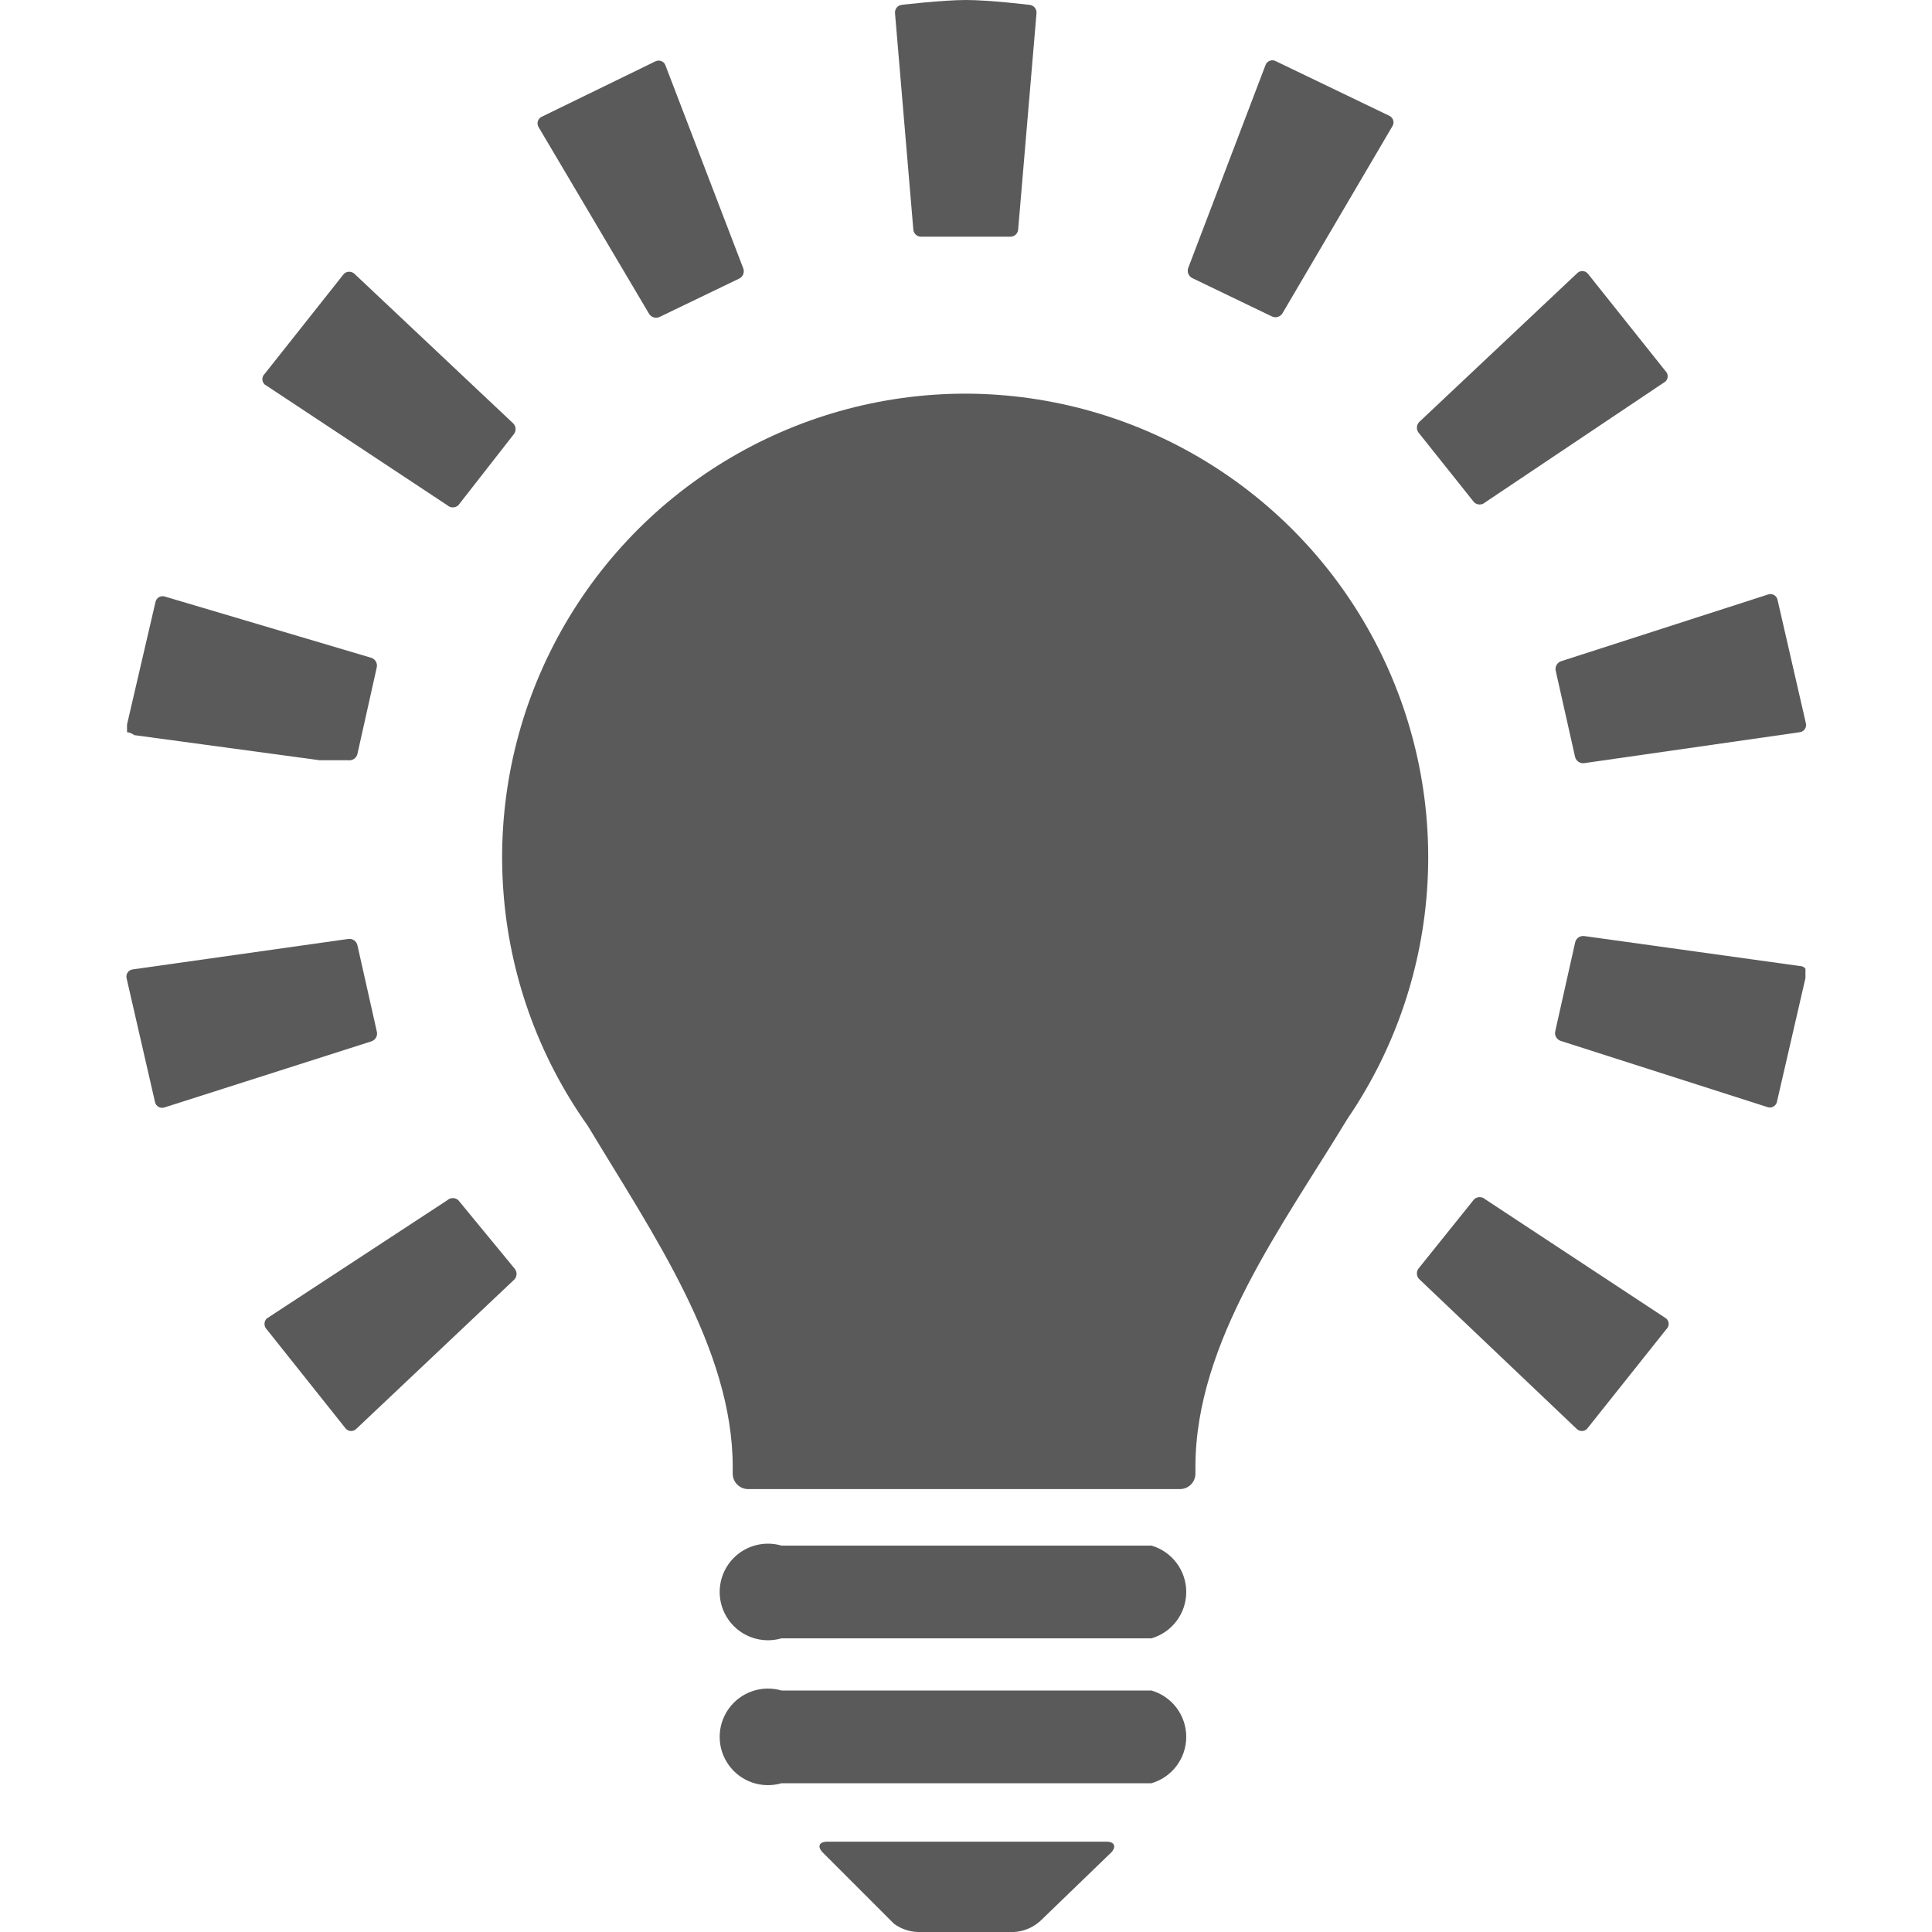
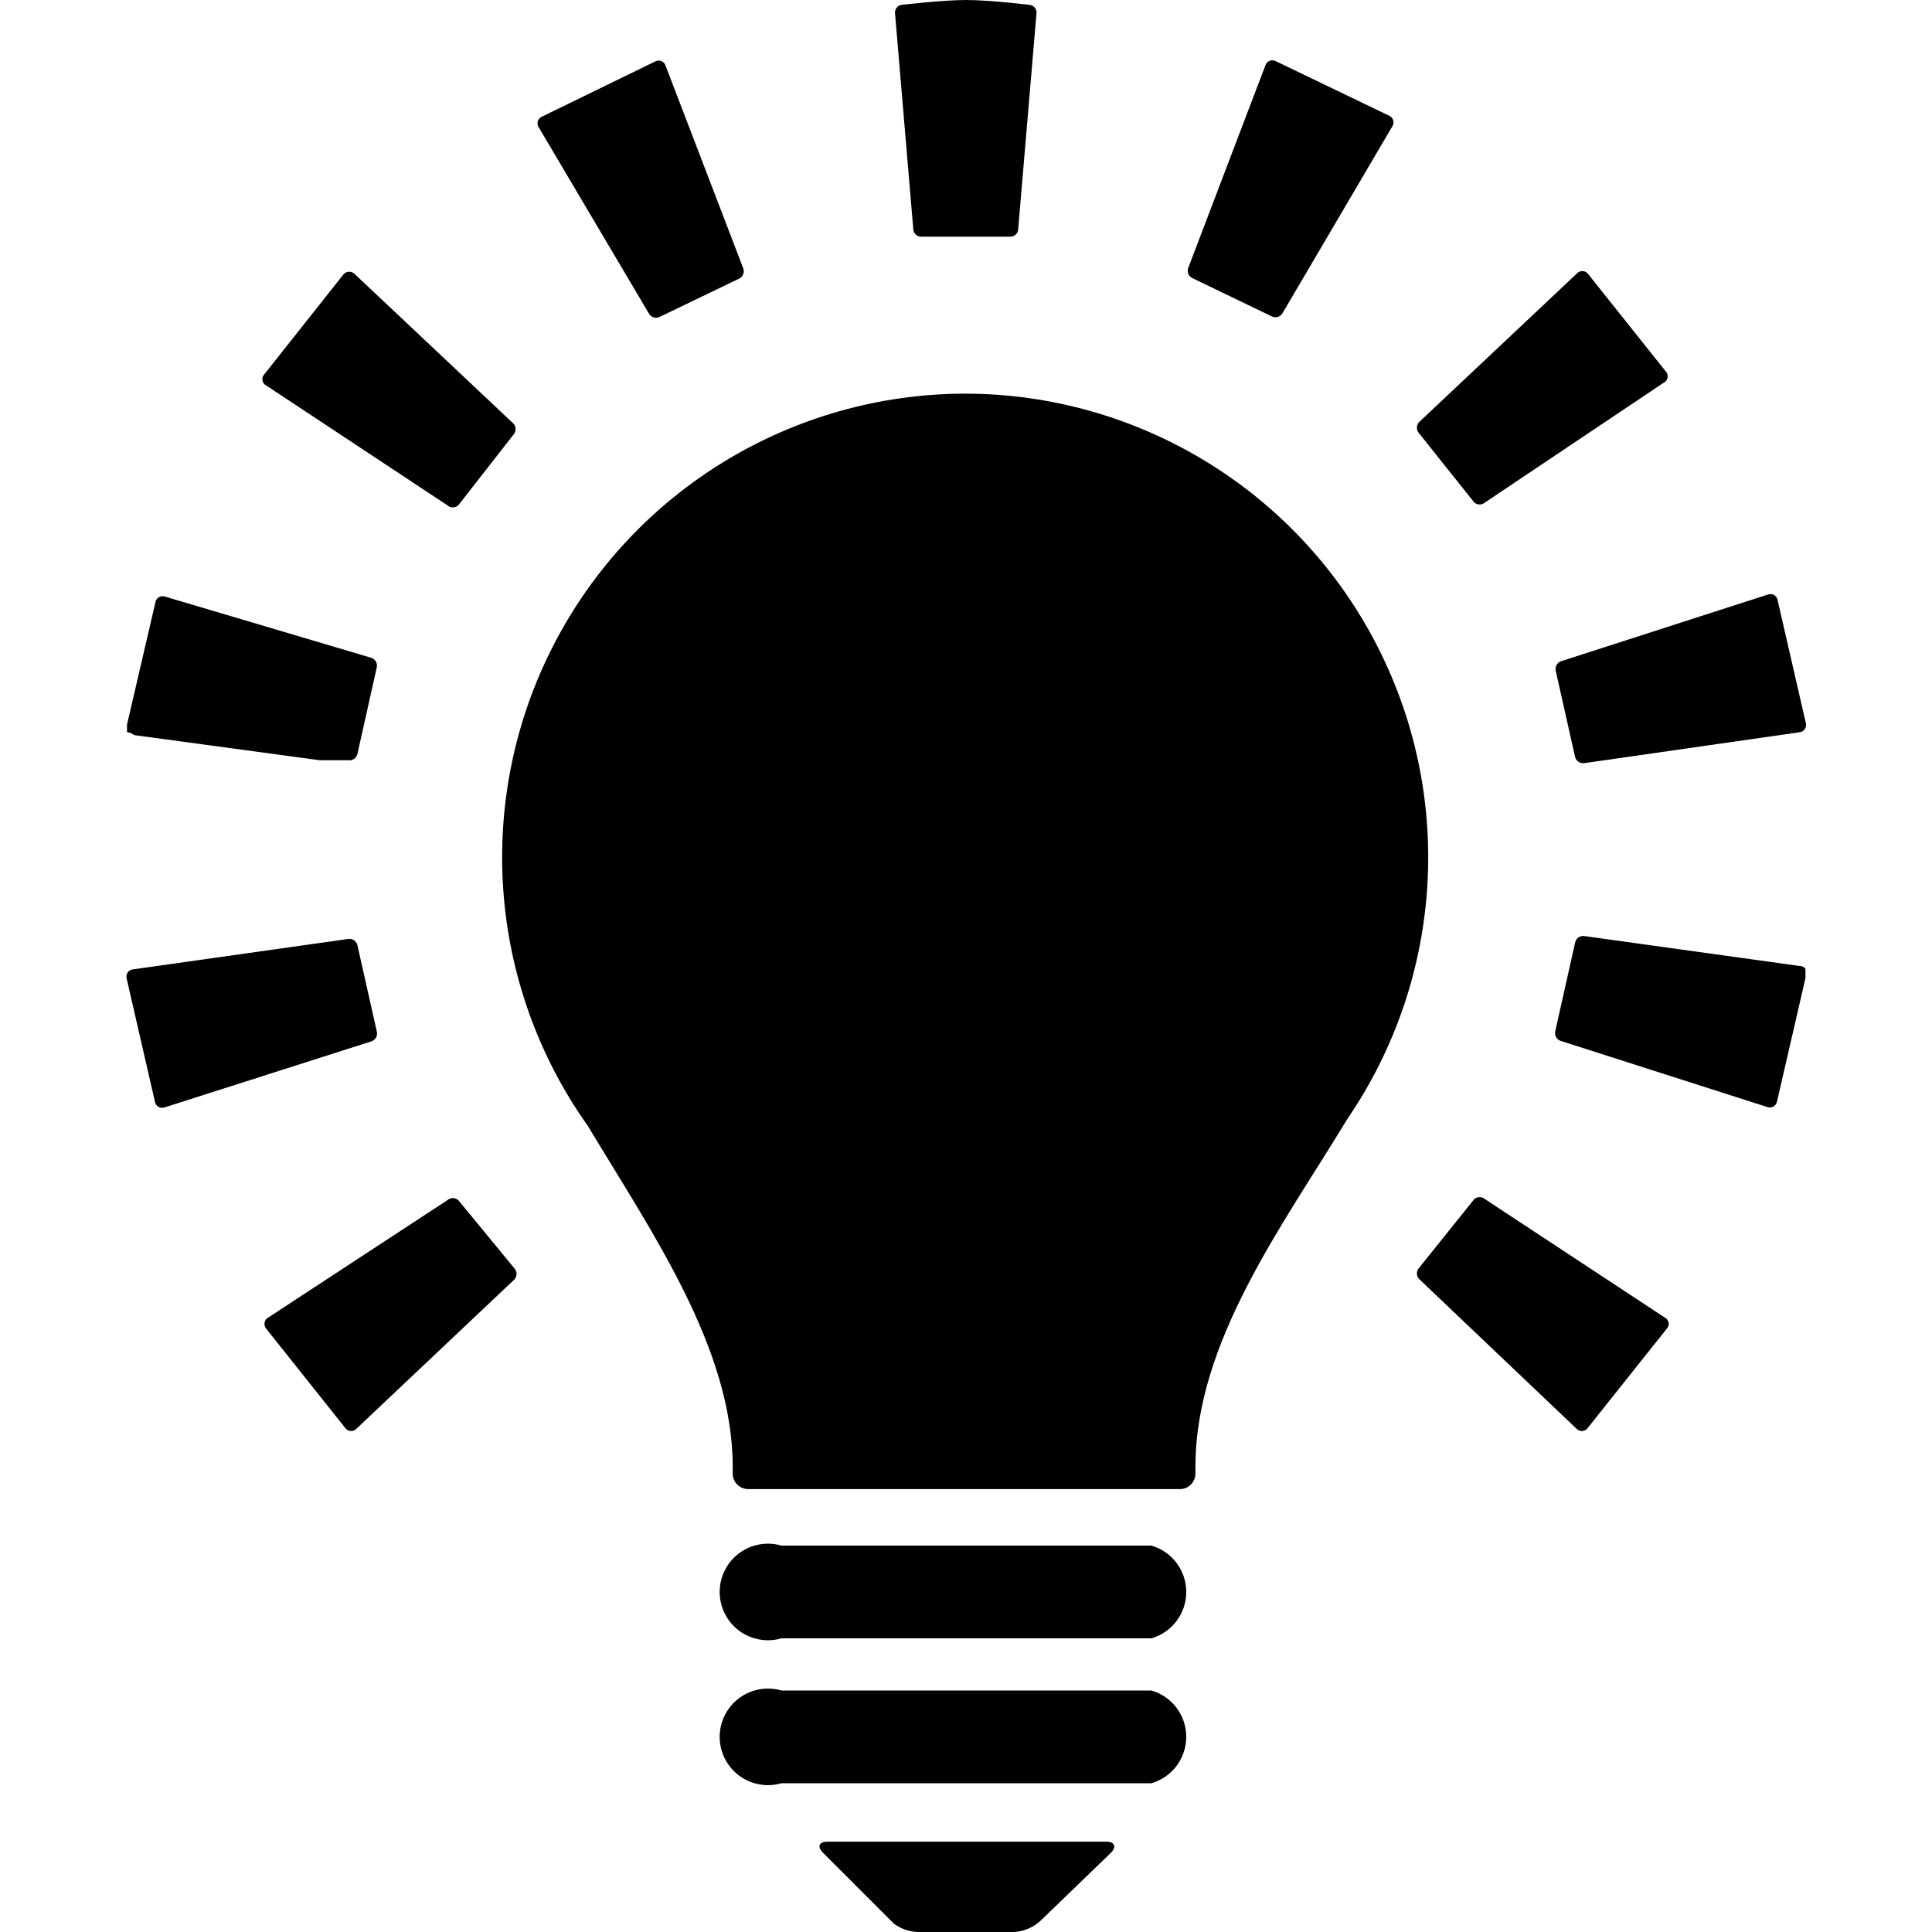
<svg xmlns="http://www.w3.org/2000/svg" id="_01" data-name="01" viewBox="0 0 40 40">
  <defs>
-     <style>.cls-1{fill:#5a5a5a;}.cls-2{fill:none;}</style>
+     <style>
+             .cls-2{fill:#5a5a5a;}
+         </style>
  </defs>
-   <path class="cls-1" d="M20,8.15a9.6,9.6,0,0,0-7.83,15.16c1.34,2.23,3,4.61,3,7.06v.14a.32.32,0,0,0,.32.32h8.94a.32.32,0,0,0,.32-.32v-.14c0-2.59,1.81-5,3.15-7.21A9.6,9.6,0,0,0,20,8.15Z" />
-   <path class="cls-1" d="M23.84,35H16.18a1,1,0,1,0,0,1.92h7.66a1,1,0,0,0,0-1.92Z" />
-   <path class="cls-1" d="M23.84,32H16.18a1,1,0,1,0,0,1.92h7.66a1,1,0,0,0,0-1.92Z" />
-   <path class="cls-1" d="M17.13,38.13c-.17,0-.22.1-.09.23l1.47,1.47A.88.88,0,0,0,19,40H21a.89.89,0,0,0,.54-.23L23,38.36c.12-.12.08-.23-.09-.23Z" />
-   <path class="cls-1" d="M30.75,24.83a.17.17,0,0,0-.23,0l-1.14,1.42a.17.17,0,0,0,0,.23l3.26,3.1a.15.15,0,0,0,.22,0l1.64-2.06a.15.15,0,0,0,0-.22Z" />
-   <path class="cls-1" d="M37.26,20l-4.46-.62a.17.17,0,0,0-.19.14l-.41,1.83a.17.17,0,0,0,.11.2l4.28,1.37a.15.15,0,0,0,.2-.11l.59-2.56,0-.19S37.35,20,37.26,20Z" />
-   <path class="cls-1" d="M32.21,13.89l.4,1.78a.17.17,0,0,0,.19.13l4.46-.64a.15.15,0,0,0,.13-.18l-.59-2.57a.15.15,0,0,0-.2-.1l-4.28,1.38A.17.17,0,0,0,32.21,13.89Z" />
-   <path class="cls-1" d="M30.52,10.4a.17.17,0,0,0,.23,0l3.73-2.5a.15.15,0,0,0,0-.22L32.87,5.66a.15.15,0,0,0-.22,0L29.38,8.74a.17.17,0,0,0,0,.23Z" />
-   <path class="cls-1" d="M24.69,5.76l1.64.79a.17.17,0,0,0,.22-.06l2.28-3.88a.15.15,0,0,0-.06-.21L26.4,1.26a.15.15,0,0,0-.2.09l-1.6,4.2A.17.17,0,0,0,24.69,5.76Z" />
-   <path class="cls-1" d="M19.08,4.9s.56,0,.93,0,.9,0,.9,0a.16.16,0,0,0,.17-.15L21.46.27A.16.16,0,0,0,21.31.1S20.48,0,20,0,18.67.1,18.67.1a.16.16,0,0,0-.14.17l.38,4.49A.16.16,0,0,0,19.08,4.9Z" />
-   <path class="cls-1" d="M13.44,6.5a.17.17,0,0,0,.22.06l1.64-.79a.17.17,0,0,0,.09-.21l-1.61-4.2a.15.15,0,0,0-.21-.09L11.21,2.42a.15.15,0,0,0-.06.21Z" />
-   <path class="cls-1" d="M9.26,10.46a.17.17,0,0,0,.23,0L10.63,9a.17.17,0,0,0,0-.23L7.34,5.67a.16.16,0,0,0-.22,0L5.48,7.74a.15.15,0,0,0,0,.22Z" />
-   <path class="cls-1" d="M6.62,15.74l.31,0,.28,0a.17.17,0,0,0,.19-.13l.4-1.79a.17.17,0,0,0-.11-.2L3.41,12.35a.15.15,0,0,0-.19.11L2.63,15l0,.16v0s.07,0,.15.06Z" />
-   <path class="cls-1" d="M7.8,21.35l-.4-1.78a.17.17,0,0,0-.19-.13l-4.46.63a.15.15,0,0,0-.13.18l.59,2.57a.15.15,0,0,0,.19.11l4.29-1.37A.17.17,0,0,0,7.8,21.35Z" />
-   <path class="cls-1" d="M9.49,24.85a.17.17,0,0,0-.23,0L5.52,27.3a.16.16,0,0,0,0,.22l1.64,2.06a.15.15,0,0,0,.22,0l3.27-3.09a.17.17,0,0,0,0-.23Z" />
-   <rect class="cls-2" x="0.01" y="0.05" width="40" height="40" />
+   <path d="M20,8.15a9.6,9.6,0,0,0-7.83,15.16c1.34,2.23,3,4.61,3,7.06v.14a.32.32,0,0,0,.32.32h8.94a.32.32,0,0,0,.32-.32v-.14c0-2.59,1.81-5,3.15-7.21A9.6,9.6,0,0,0,20,8.15Z" class="fill-p" />
+   <path d="M23.84,35H16.18a1,1,0,1,0,0,1.92h7.66a1,1,0,0,0,0-1.92Z" class="fill-p" />
+   <path d="M23.84,32H16.18a1,1,0,1,0,0,1.92h7.66a1,1,0,0,0,0-1.92Z" class="fill-p" />
+   <path d="M17.13,38.13c-.17,0-.22.1-.09.23l1.47,1.47A.88.88,0,0,0,19,40H21a.89.89,0,0,0,.54-.23L23,38.36c.12-.12.08-.23-.09-.23Z" class="fill-p" />
+   <path d="M30.75,24.83a.17.17,0,0,0-.23,0l-1.14,1.42a.17.17,0,0,0,0,.23l3.26,3.1a.15.15,0,0,0,.22,0l1.64-2.06a.15.15,0,0,0,0-.22Z" class="fill-p" />
+   <path d="M37.26,20l-4.46-.62a.17.17,0,0,0-.19.14l-.41,1.83a.17.17,0,0,0,.11.2l4.28,1.37a.15.15,0,0,0,.2-.11l.59-2.56,0-.19S37.35,20,37.26,20Z" class="fill-p" />
+   <path d="M32.21,13.89l.4,1.78a.17.17,0,0,0,.19.13l4.46-.64a.15.15,0,0,0,.13-.18l-.59-2.57a.15.15,0,0,0-.2-.1l-4.28,1.38A.17.17,0,0,0,32.21,13.89Z" class="fill-p" />
+   <path d="M30.52,10.4a.17.17,0,0,0,.23,0l3.73-2.5a.15.15,0,0,0,0-.22L32.87,5.66a.15.15,0,0,0-.22,0L29.38,8.74a.17.17,0,0,0,0,.23Z" class="fill-p" />
+   <path d="M24.69,5.76l1.64.79a.17.17,0,0,0,.22-.06l2.28-3.88a.15.15,0,0,0-.06-.21L26.4,1.26a.15.15,0,0,0-.2.09l-1.6,4.2A.17.17,0,0,0,24.69,5.76Z" class="fill-p" />
+   <path d="M19.08,4.9s.56,0,.93,0,.9,0,.9,0a.16.16,0,0,0,.17-.15L21.46.27A.16.16,0,0,0,21.31.1S20.48,0,20,0,18.67.1,18.67.1a.16.16,0,0,0-.14.17l.38,4.49A.16.16,0,0,0,19.08,4.9Z" class="fill-p" />
+   <path d="M13.44,6.5a.17.17,0,0,0,.22.06l1.64-.79a.17.17,0,0,0,.09-.21l-1.61-4.2a.15.15,0,0,0-.21-.09L11.21,2.42a.15.15,0,0,0-.06.21Z" class="fill-p" />
+   <path d="M9.26,10.46a.17.17,0,0,0,.23,0L10.63,9a.17.17,0,0,0,0-.23L7.34,5.67a.16.16,0,0,0-.22,0L5.48,7.74a.15.15,0,0,0,0,.22Z" class="fill-p" />
+   <path d="M6.62,15.74l.31,0,.28,0a.17.17,0,0,0,.19-.13l.4-1.79a.17.17,0,0,0-.11-.2L3.41,12.35a.15.15,0,0,0-.19.11L2.63,15l0,.16v0s.07,0,.15.06Z" class="fill-p" />
+   <path d="M7.8,21.35l-.4-1.78a.17.17,0,0,0-.19-.13l-4.46.63a.15.15,0,0,0-.13.18l.59,2.57a.15.15,0,0,0,.19.11l4.29-1.37A.17.17,0,0,0,7.8,21.35Z" class="fill-p" />
+   <path d="M9.49,24.85a.17.17,0,0,0-.23,0L5.52,27.3a.16.16,0,0,0,0,.22l1.64,2.06a.15.15,0,0,0,.22,0l3.27-3.09a.17.17,0,0,0,0-.23Z" class="fill-p" />
</svg>
